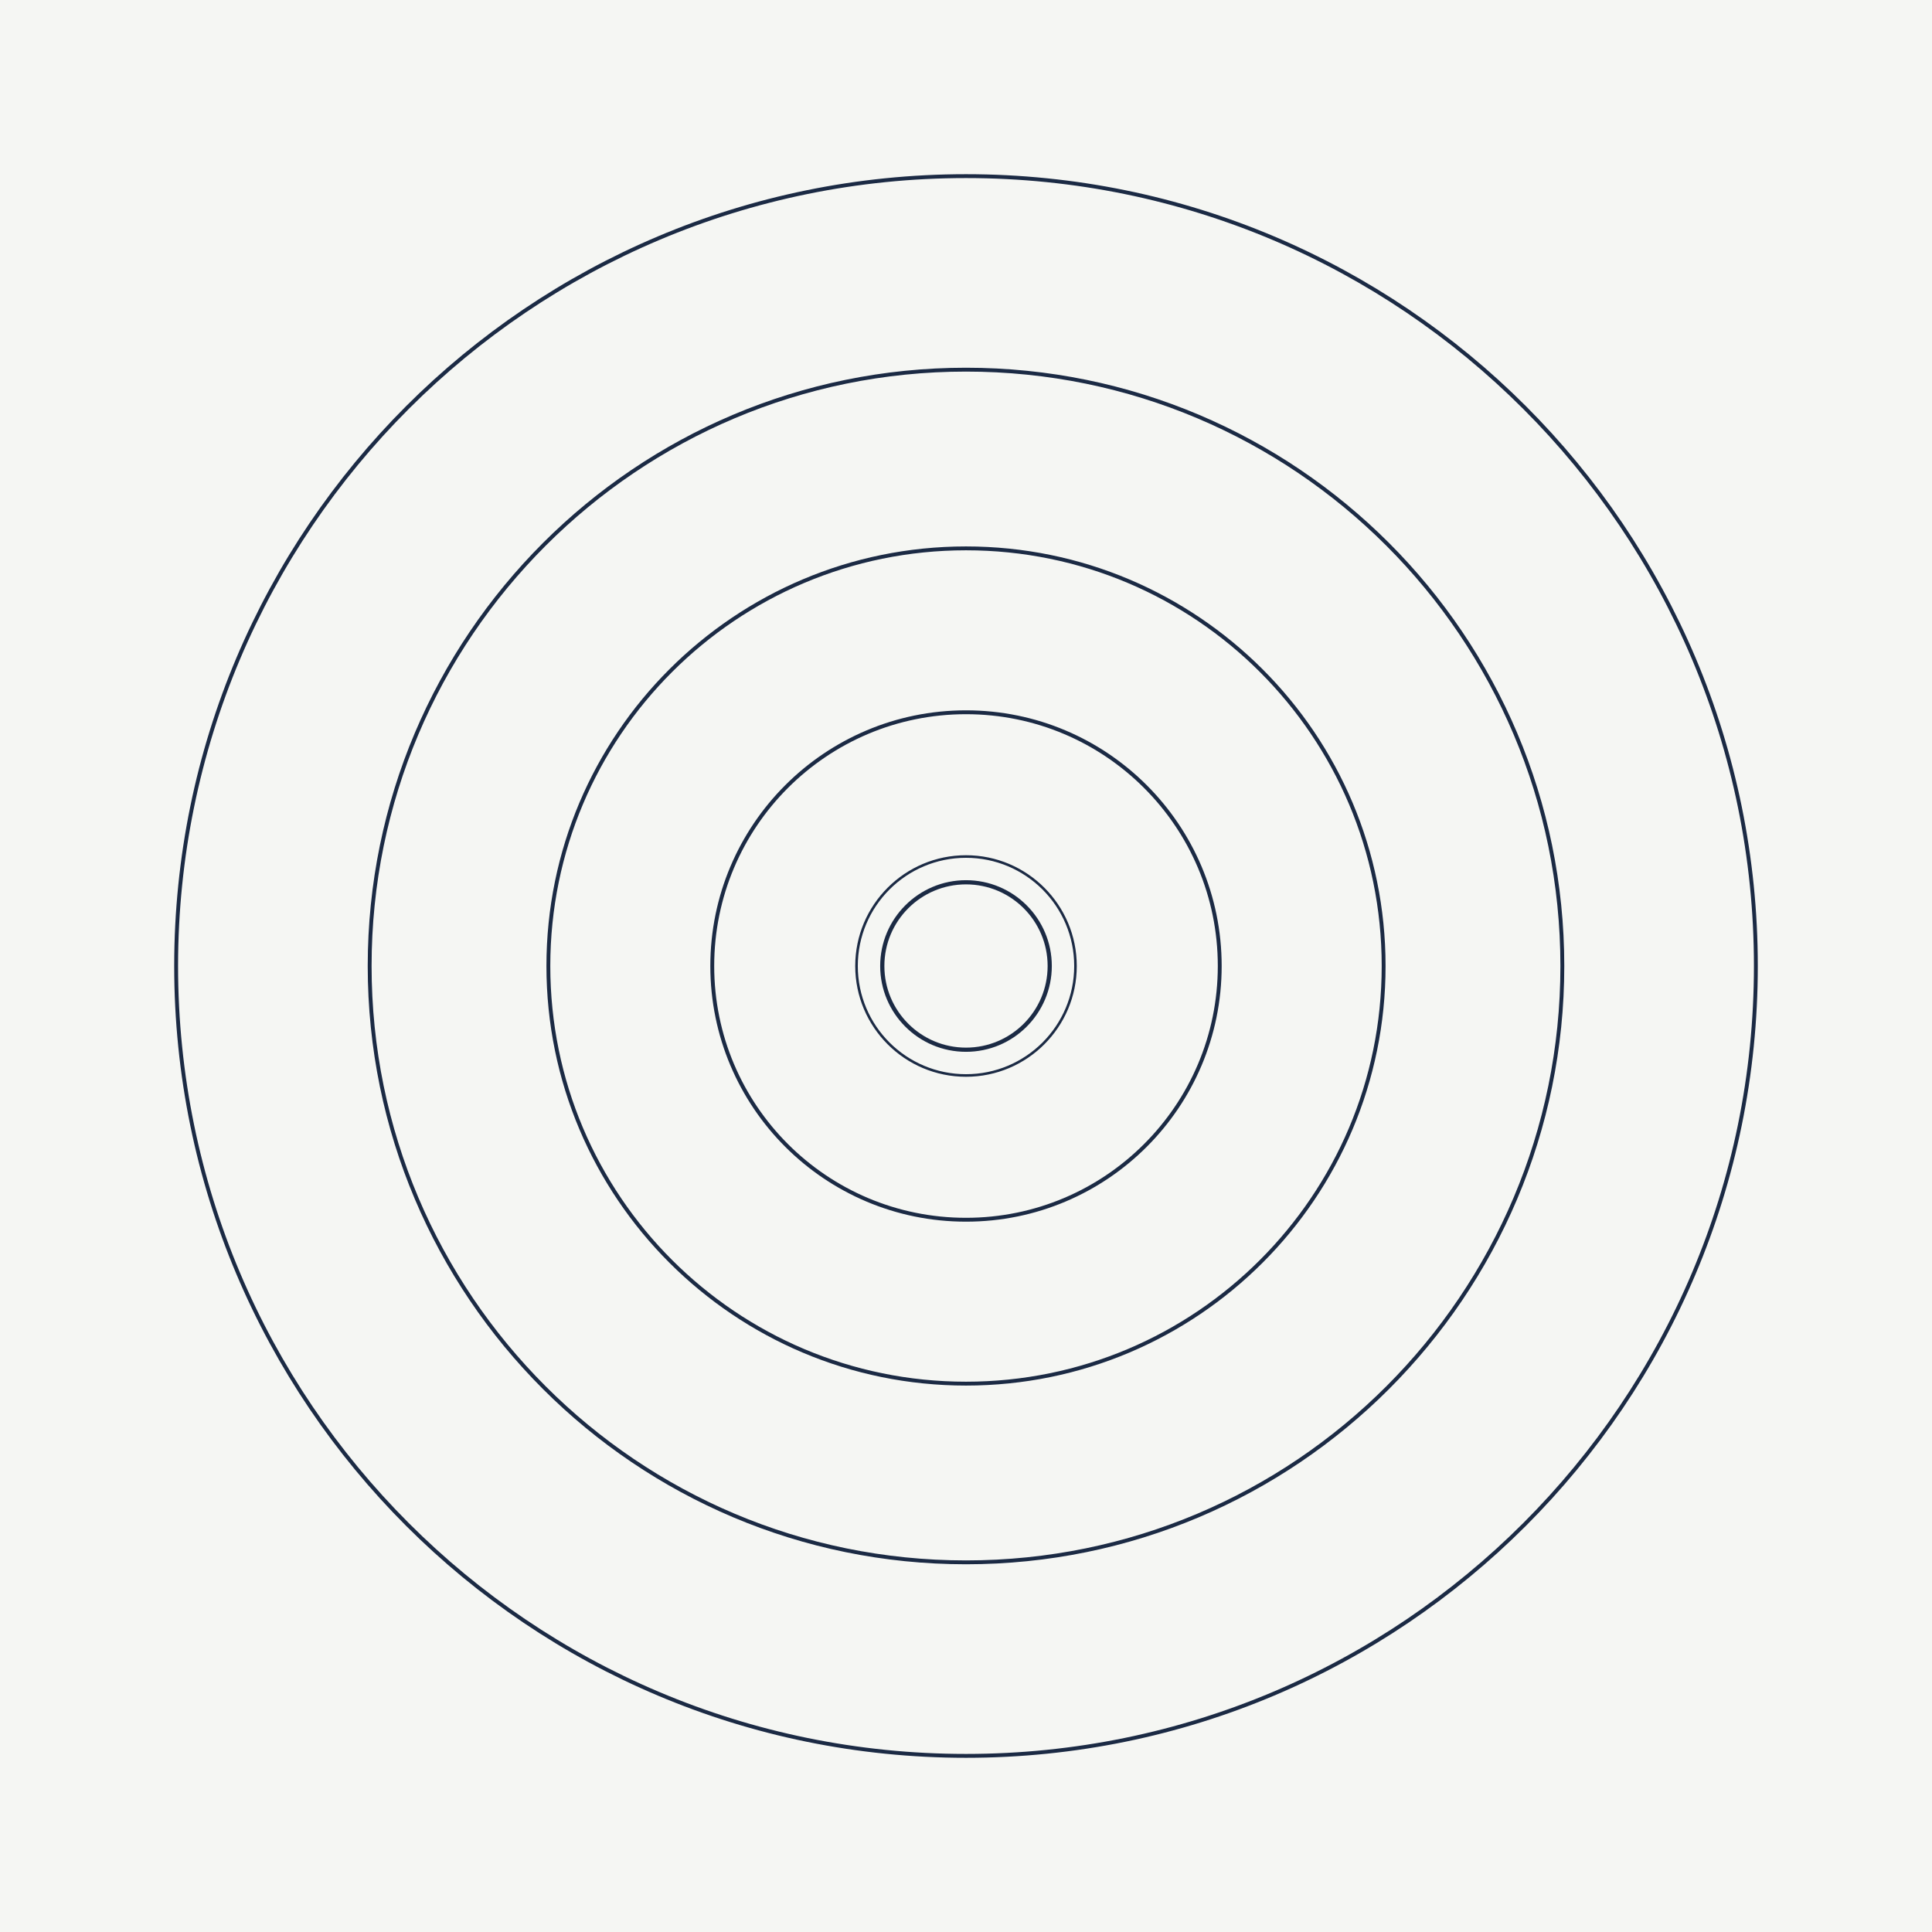
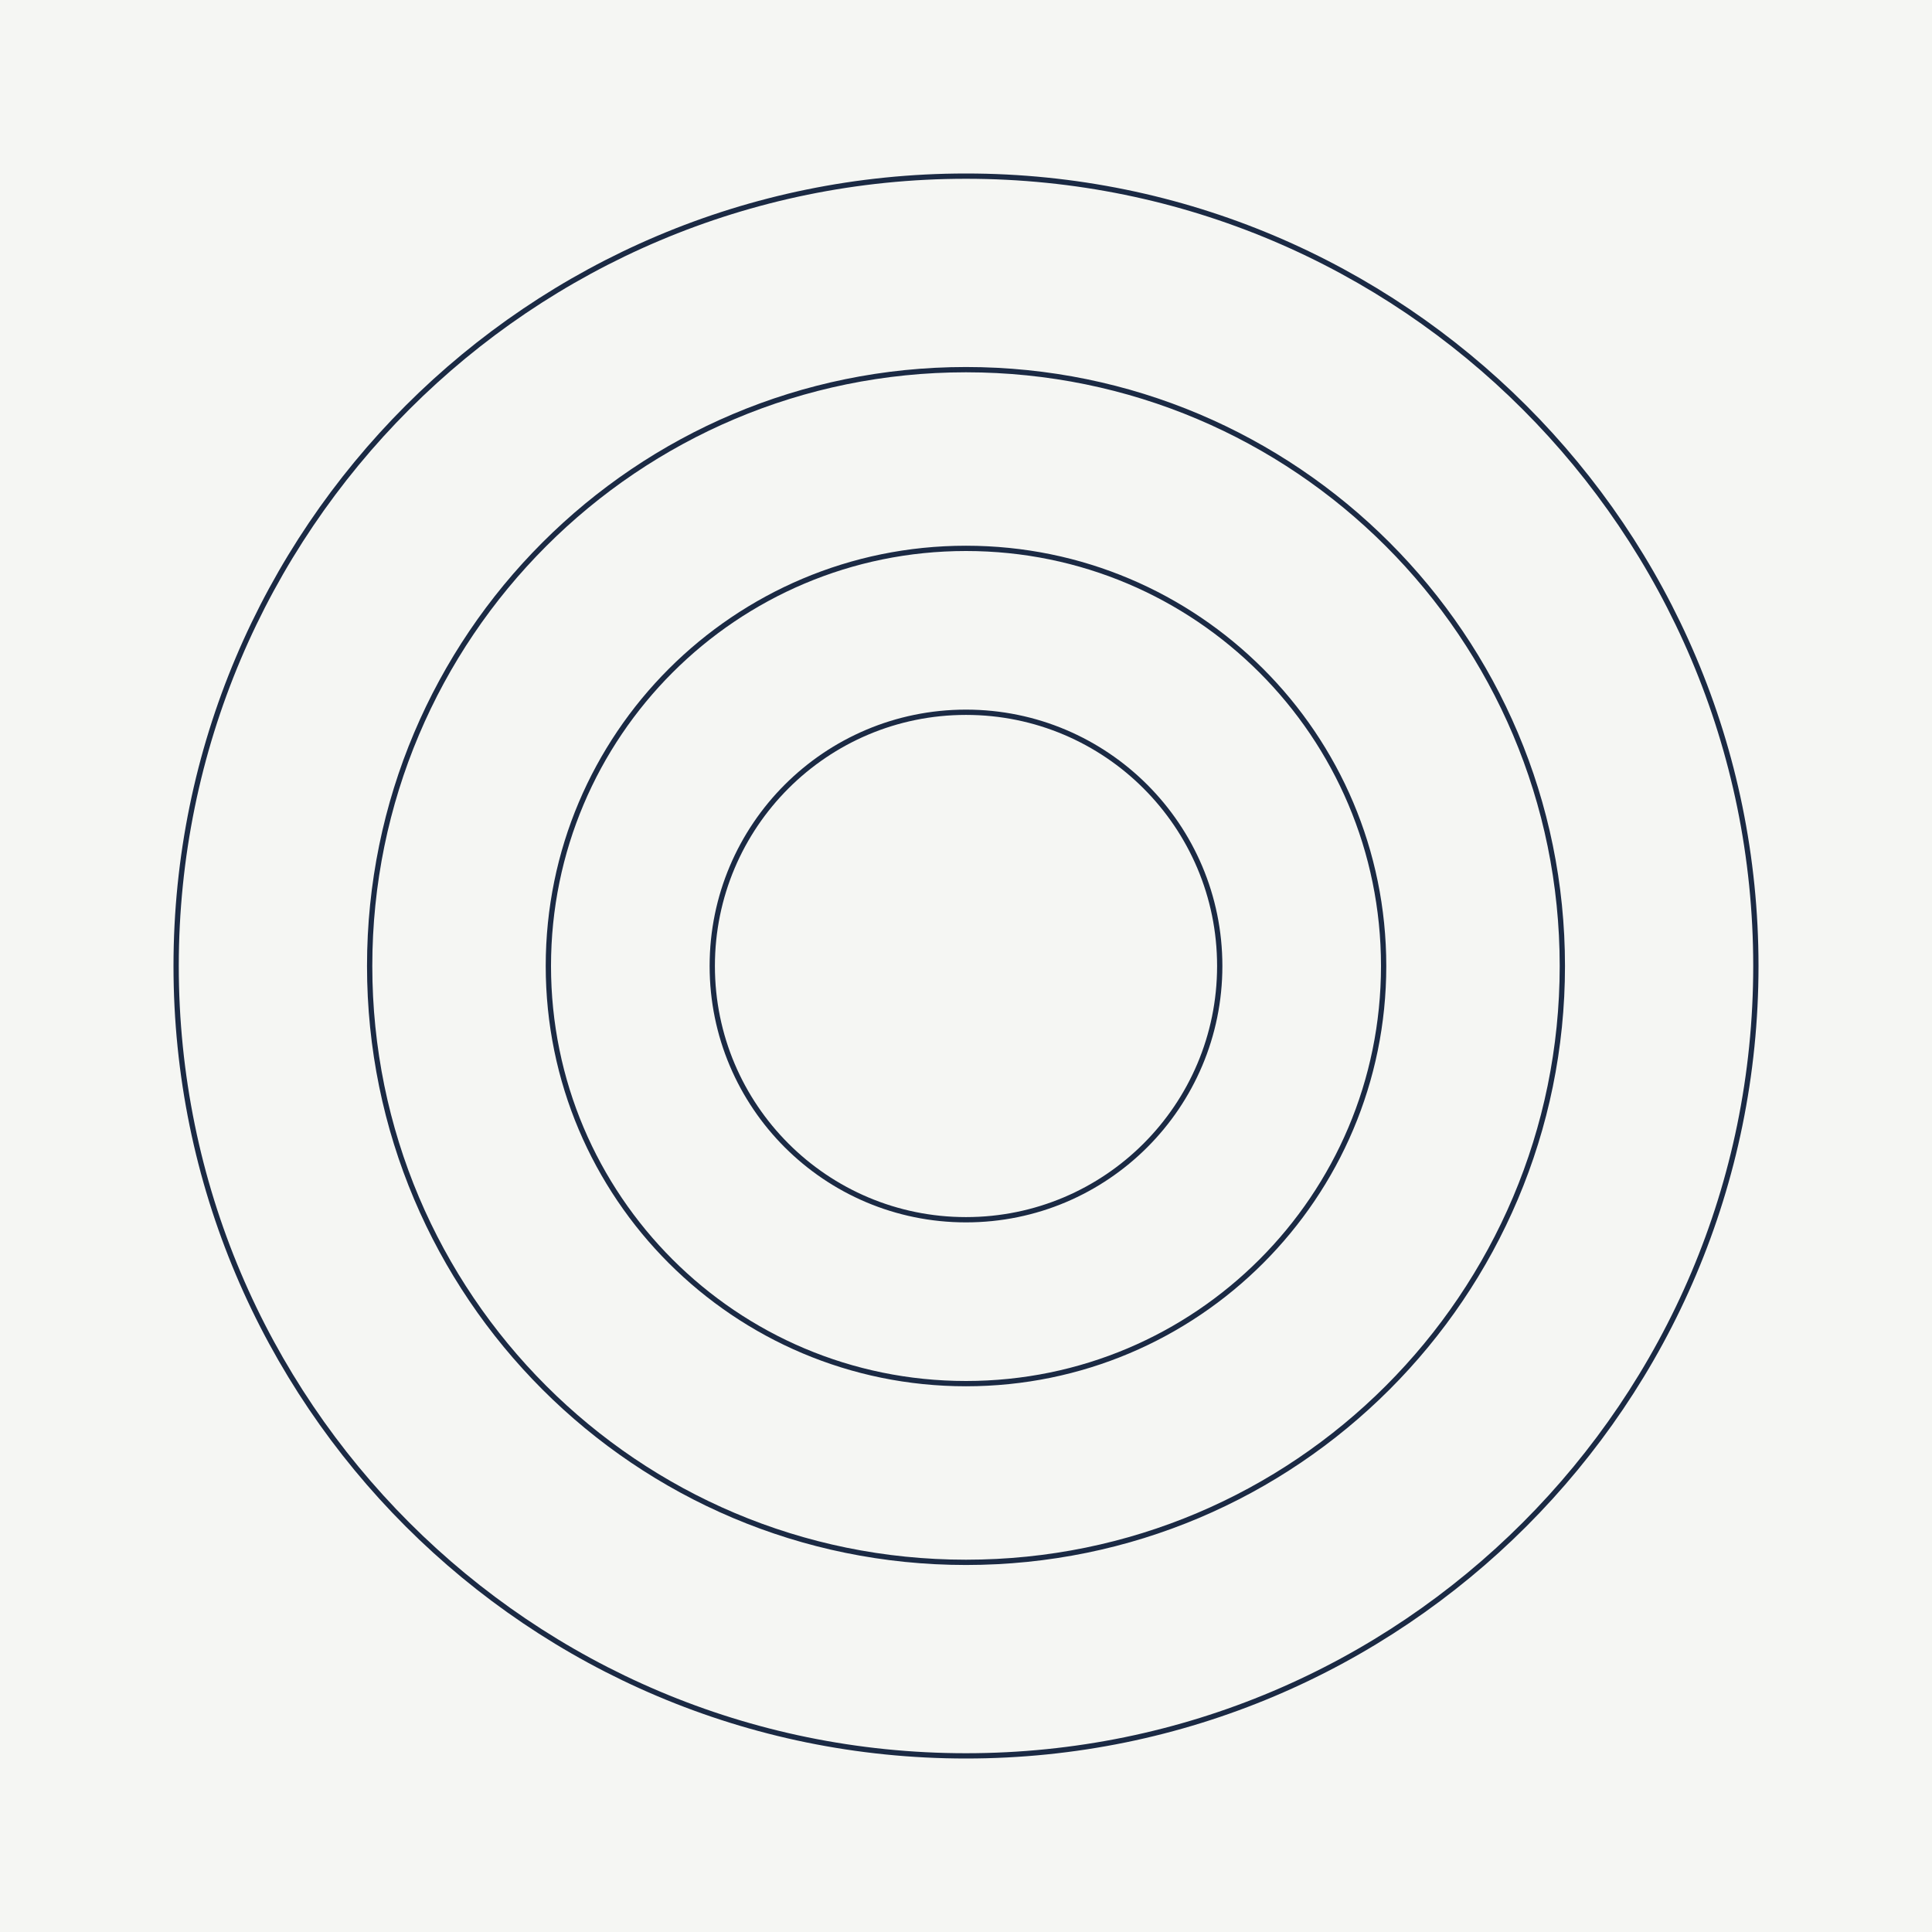
<svg xmlns="http://www.w3.org/2000/svg" viewBox="0 0 600 600" width="512" height="512">
  <rect width="600" height="600" fill="#F5F6F3" />
-   <g fill="none" stroke="#1B2A44" stroke-width="0.70">
-     <circle cx="300.0" cy="300.0" r="78.8" fill="none" stroke="#1B2A44" stroke-width="1.20" />
-     <circle cx="300.0" cy="300.0" r="129.7" fill="none" stroke="#1B2A44" stroke-width="1.20" />
-     <circle cx="300.0" cy="300.0" r="185.2" fill="none" stroke="#1B2A44" stroke-width="1.20" />
-     <circle cx="300.0" cy="300.0" r="245.3" fill="none" stroke="#1B2A44" stroke-width="1.20" />
+   <g fill="none" stroke="#1B2A44" stroke-width="1.00" vector-effect="non-scaling-stroke">
+     <circle cx="300.0" cy="300.0" r="78.8" fill="none" stroke="#1B2A44" stroke-width="1.40" vector-effect="non-scaling-stroke" />
+     <circle cx="300.0" cy="300.0" r="129.7" fill="none" stroke="#1B2A44" stroke-width="1.40" vector-effect="non-scaling-stroke" />
+     <circle cx="300.0" cy="300.0" r="185.2" fill="none" stroke="#1B2A44" stroke-width="1.40" vector-effect="non-scaling-stroke" />
+     <circle cx="300.0" cy="300.0" r="245.3" fill="none" stroke="#1B2A44" stroke-width="1.40" vector-effect="non-scaling-stroke" />
  </g>
-   <circle cx="300.0" cy="300.0" r="26.0" fill="none" stroke="#1B2A44" stroke-width="1.30" />
-   <circle cx="300.0" cy="300.0" r="34.0" fill="none" stroke="#1B2A44" stroke-width="0.80" />
</svg>
